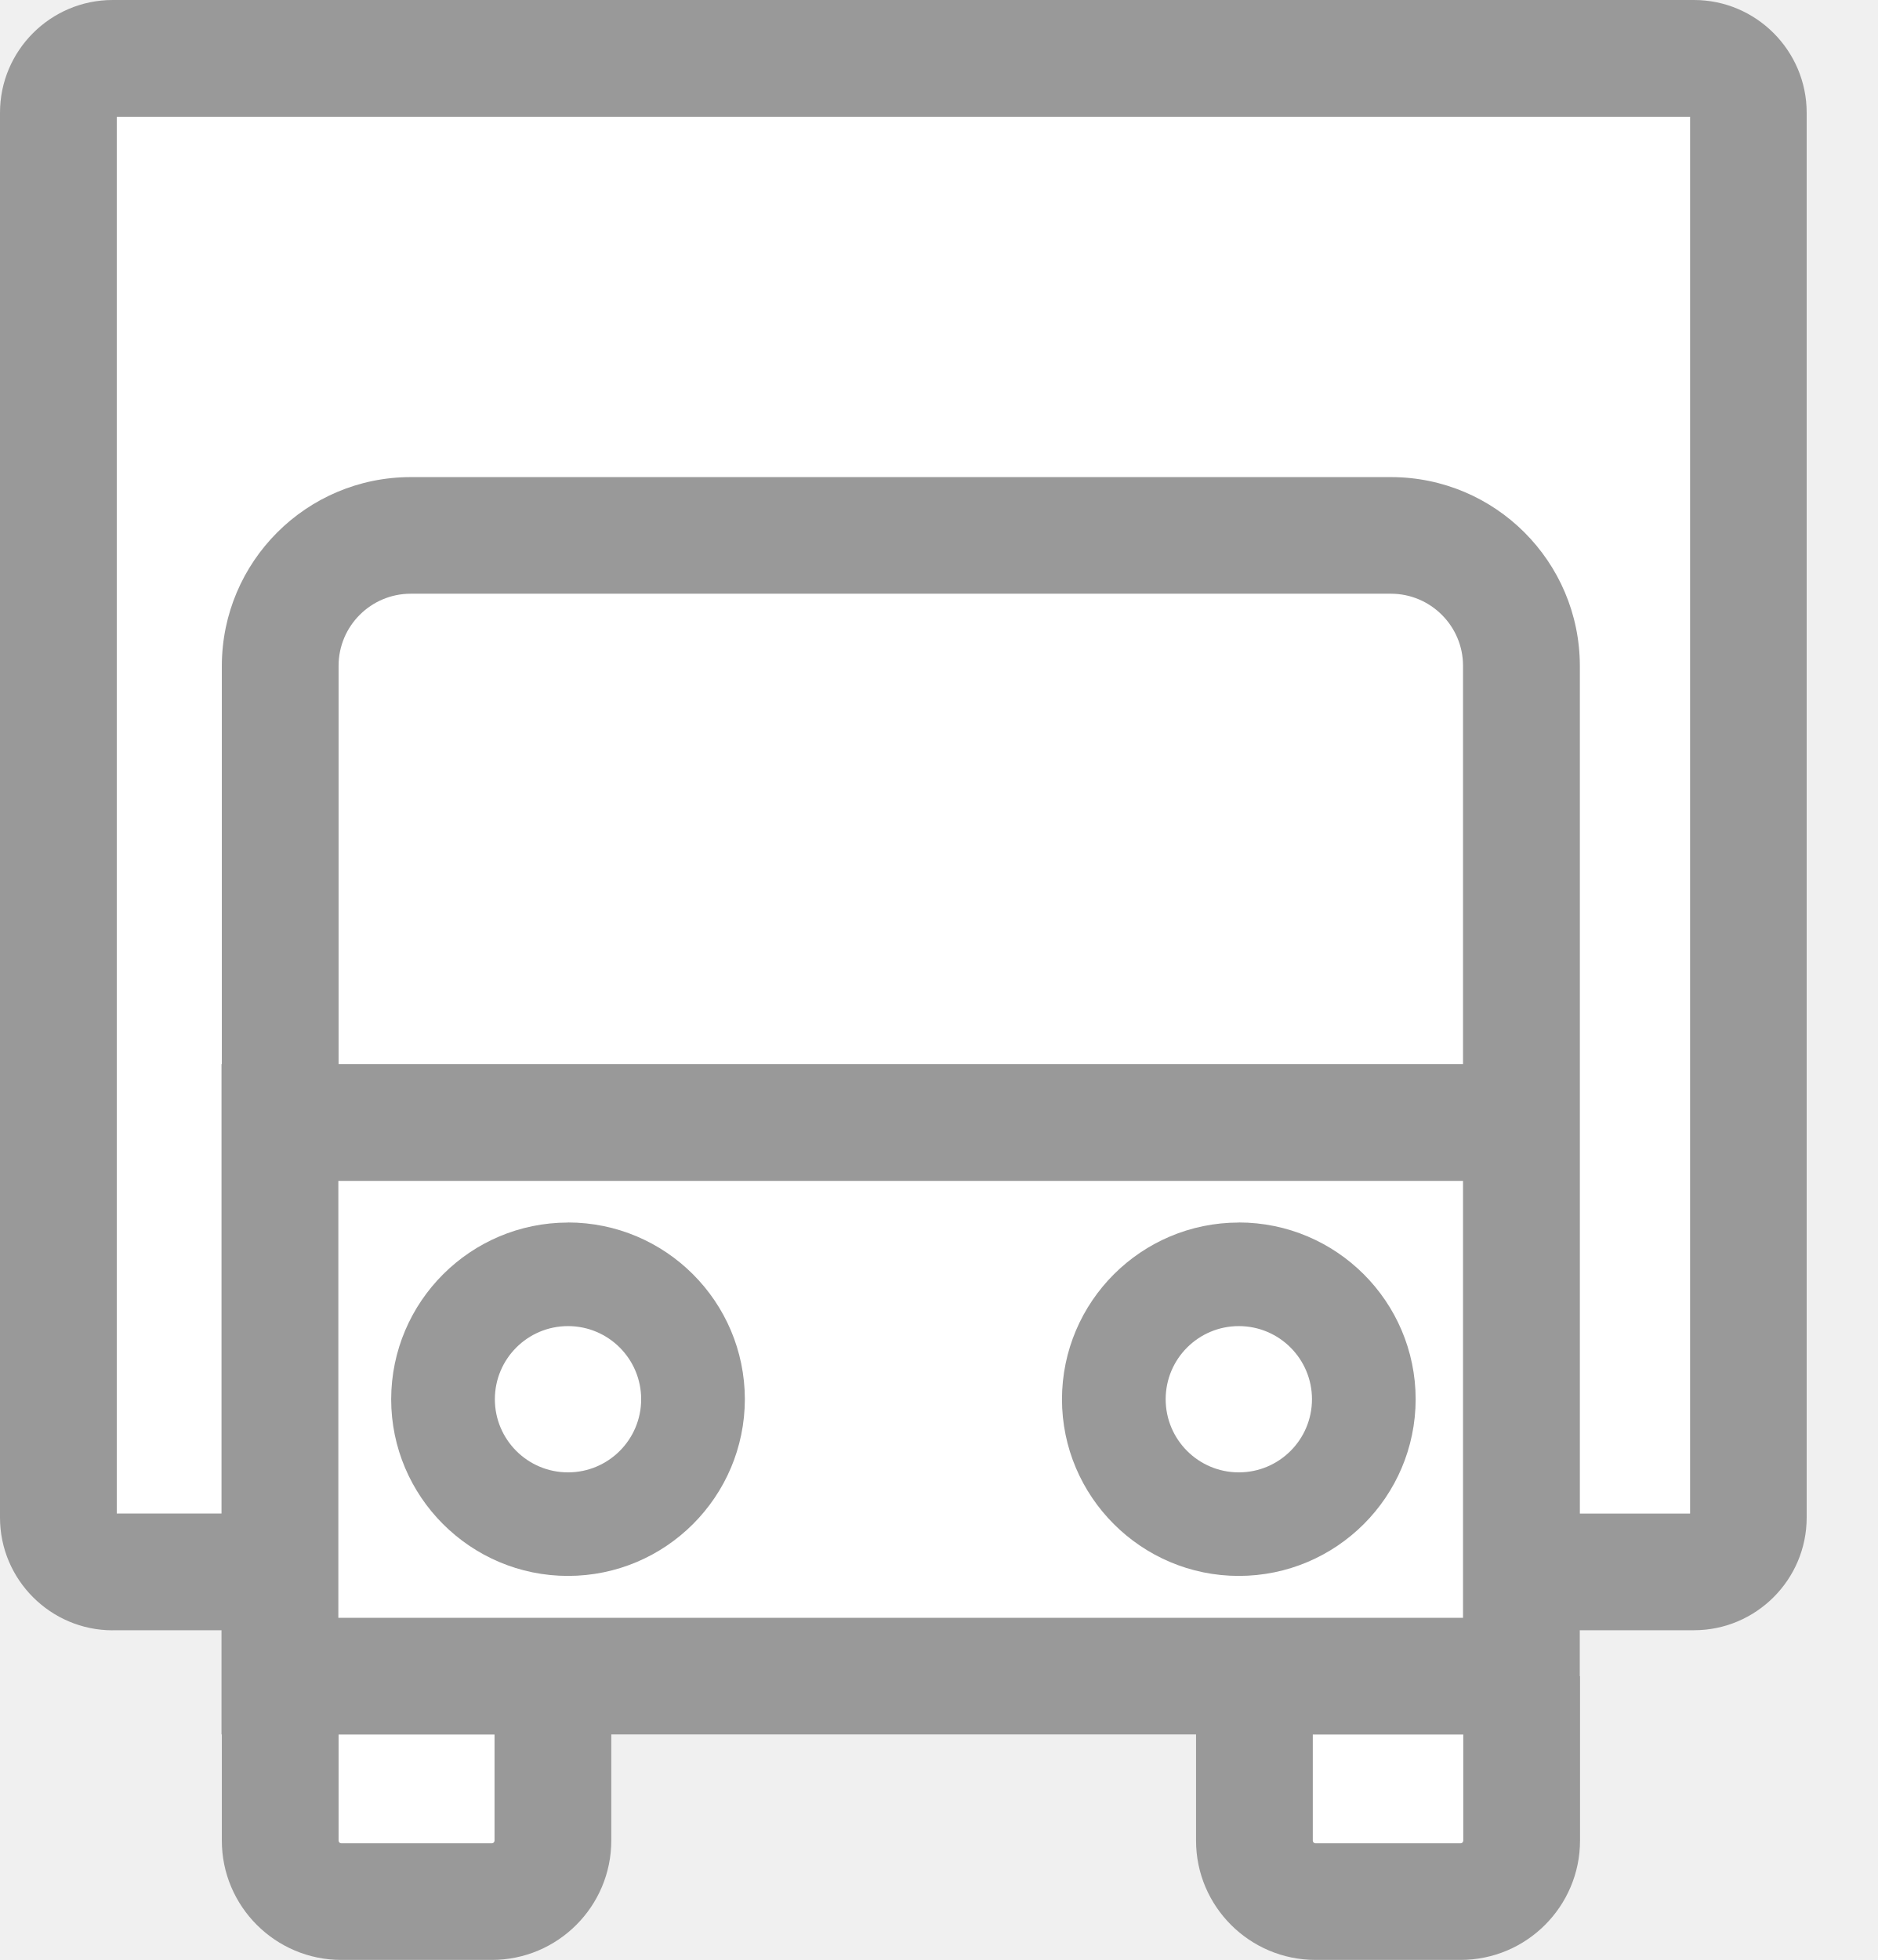
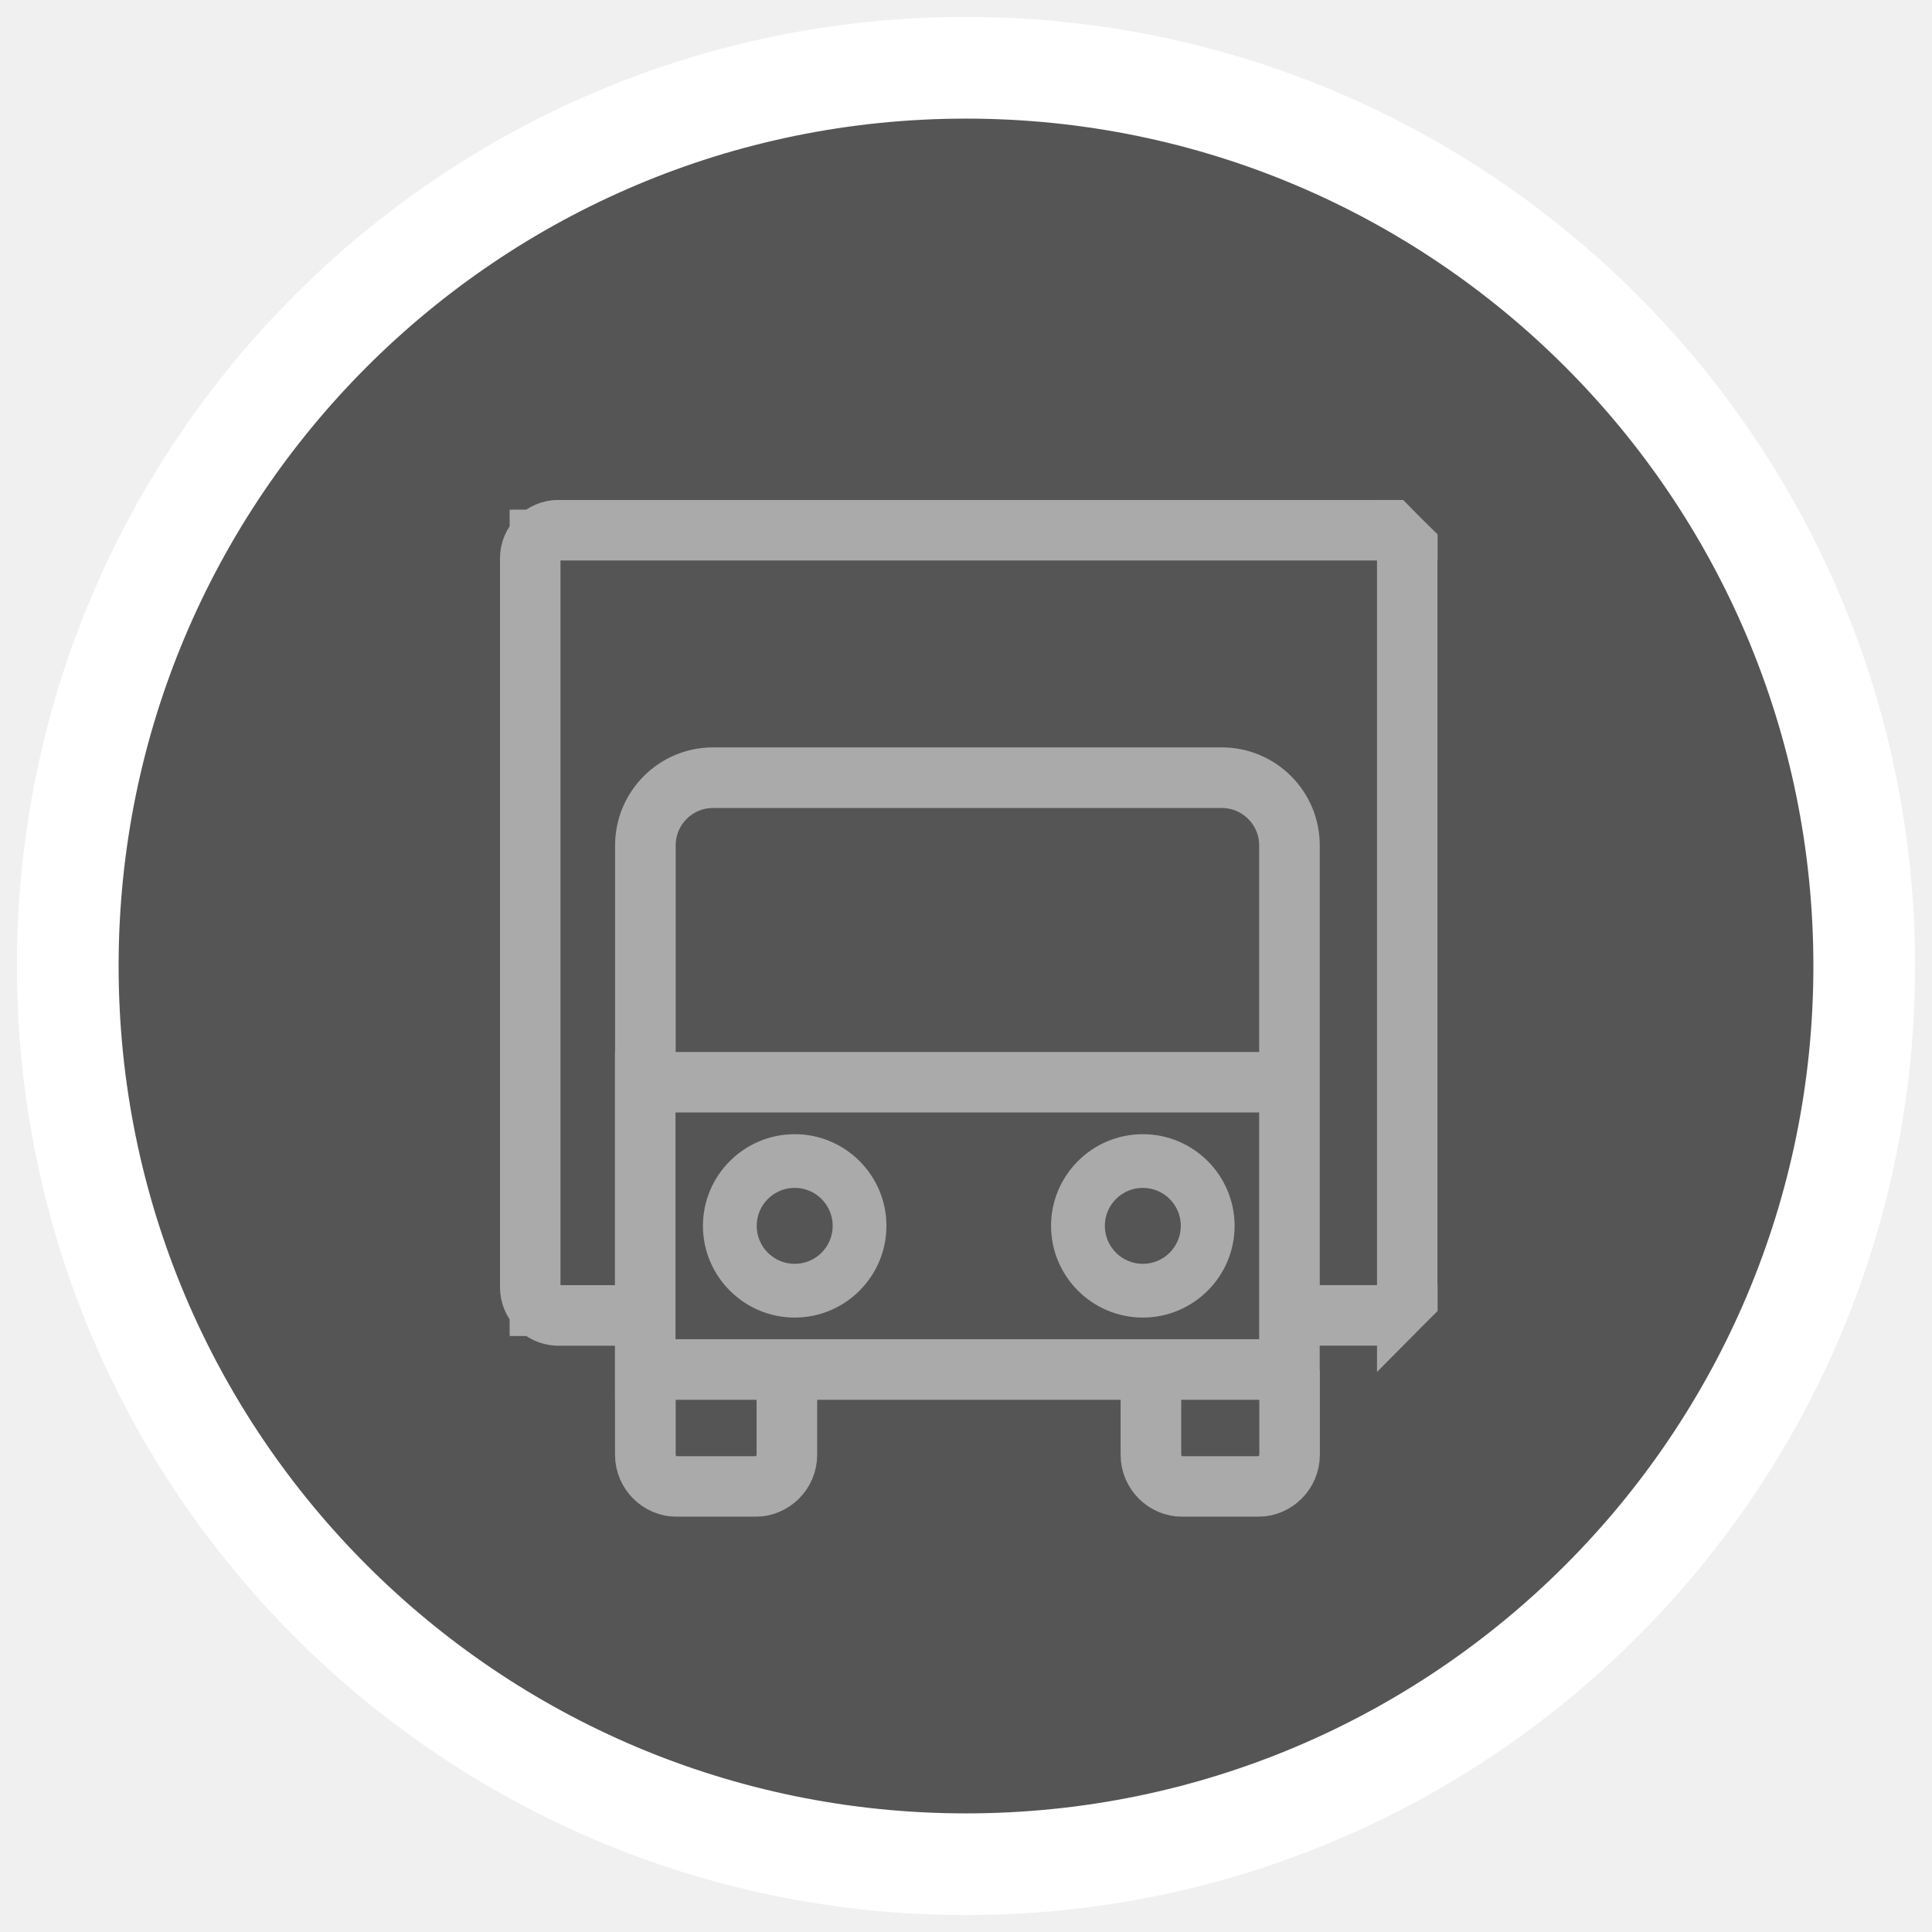
- <svg xmlns="http://www.w3.org/2000/svg" width="23" height="24" viewBox="0 0 23 24" fill="none">
-   <g clip-path="url(#h63rq4wrqa)">
-     <path d="M1 19 .5 1C6.333.833 18.1.5 18.5.5c.4 0 1.833.333 2.5.5l.5 17.5-1.5 1c-.5 0-1.5.1-1.5.5v3l-2 .5-1-1L15 21H6.5L6 23l-2.5-.5-.5-3-2-.5z" fill="#fff" />
-     <path d="M6.957 14.97a2.168 2.168 0 0 0-2.166 2.163c0 1.193.972 2.164 2.166 2.164a2.168 2.168 0 0 0 2.166-2.164 2.168 2.168 0 0 0-2.166-2.164zm0 3.059a.896.896 0 0 1-.896-.895.896.896 0 0 1 1.792 0 .896.896 0 0 1-.896.895zM15.173 14.97a2.167 2.167 0 0 0-2.166 2.163c0 1.193.972 2.164 2.166 2.164a2.168 2.168 0 0 0 2.166-2.164 2.168 2.168 0 0 0-2.166-2.164zm0 3.059a.896.896 0 0 1-.896-.895.896.896 0 0 1 1.792 0 .896.896 0 0 1-.896.895z" fill="#999" />
-     <path d="M1.38 19.962h1.333v1.276h.004v1.3c0 .806.657 1.461 1.463 1.461h1.844c.808 0 1.463-.656 1.463-1.462v-1.299h7.162v1.3c0 .806.657 1.461 1.463 1.461h1.777c.808 0 1.463-.656 1.463-1.462v-2.013h-.003v-.562h1.399c.76 0 1.38-.619 1.38-1.38V1.38c0-.76-.62-1.38-1.38-1.38H1.38C.62 0 0 .619 0 1.38v17.203c0 .76.62 1.38 1.38 1.38v-.001zm16.539-6.933H4.147V8.152c0-.486.396-.882.883-.882h12.006c.486 0 .883.396.883.882v4.877zM4.144 19.81v-5.35h13.775v5.35H4.144zm1.913 2.728a.033.033 0 0 1-.033.033H4.18a.033.033 0 0 1-.033-.033v-1.299h1.91v1.3zm11.832.033h-1.777a.033.033 0 0 1-.033-.033v-1.299h1.843v1.3a.033.033 0 0 1-.033.032zM1.43 1.43H20.7v17.104h-1.35V8.152a2.315 2.315 0 0 0-2.313-2.31H5.03a2.315 2.315 0 0 0-2.313 2.31v4.877h-.004v5.504H1.43V1.429z" fill="#999" />
+ <svg xmlns="http://www.w3.org/2000/svg" width="38" height="38" viewBox="0 0 38 38" fill="none">
+   <circle cx="19" cy="19" r="17.667" fill="#555" stroke="#fff" stroke-width="2" />
+   <g clip-path="url(#pl9cvma3fa)" fill="#fff">
+     <path opacity=".5" d="M15.63 22.308c-.994 0-1.804.81-1.804 1.803 0 .994.81 1.804 1.805 1.804.994 0 1.804-.81 1.804-1.804s-.81-1.803-1.804-1.803zm0 2.55a.747.747 0 1 1 .001-1.494.747.747 0 0 1 0 1.494zM22.478 22.308c-.996 0-1.805.81-1.805 1.803 0 .994.81 1.804 1.805 1.804.995 0 1.805-.81 1.805-1.804s-.81-1.803-1.805-1.803zm0 2.55a.747.747 0 1 1 0-1.494.747.747 0 0 1 0 1.494z" />
+     <path opacity=".5" d="M10.984 25.968h-.032a.652.652 0 0 1-.618-.649V10.983c0-.358.291-.65.65-.65h16.14c.178 0 .34.073.459.191H10.524v15.254H12.595V21.19h.003v-4.564c0-.785.64-1.426 1.427-1.426h10.006c.787 0 1.427.64 1.427 1.425v9.152h2.125a.648.648 0 0 1-.46.19h-1.666V27.437h.003v1.178a.72.72 0 0 1-.719.718h-1.48a.72.72 0 0 1-.72-.718v-1.583h-6.968v1.583a.72.72 0 0 1-.72.718h-1.536a.72.72 0 0 1-.72-.718v-1.583h-.002v-1.064h-1.611zm16.6-14.944v-.499c.117.118.19.28.19.458v14.335a.648.648 0 0 1-.19.46V11.023zm-2.818 10.167h.5v-4.564c0-.682-.555-1.235-1.236-1.235H14.025c-.681 0-1.235.553-1.235 1.235v4.564h11.976zm-11.98 5.15v.5h12.48v-5.46h-12.48v4.96zm.504.691h-.5v1.583c0 .291.236.527.527.527h1.537c.29 0 .527-.236.527-.527v-1.583H13.29zm9.943 0h-.5v1.583c0 .291.237.527.527.527h1.481c.291 0 .528-.236.528-.527v-1.583h-2.036z" stroke="#fff" />
  </g>
  <defs>
-     <clipPath id="h63rq4wrqa">
-       <path fill="#fff" d="M0 0h22.13v24H0z" />
+     <clipPath id="pl9cvma3fa">
+       <path fill="#fff" transform="translate(9.834 9.834)" d="M0 0h18.442v20H0z" />
    </clipPath>
  </defs>
</svg>
